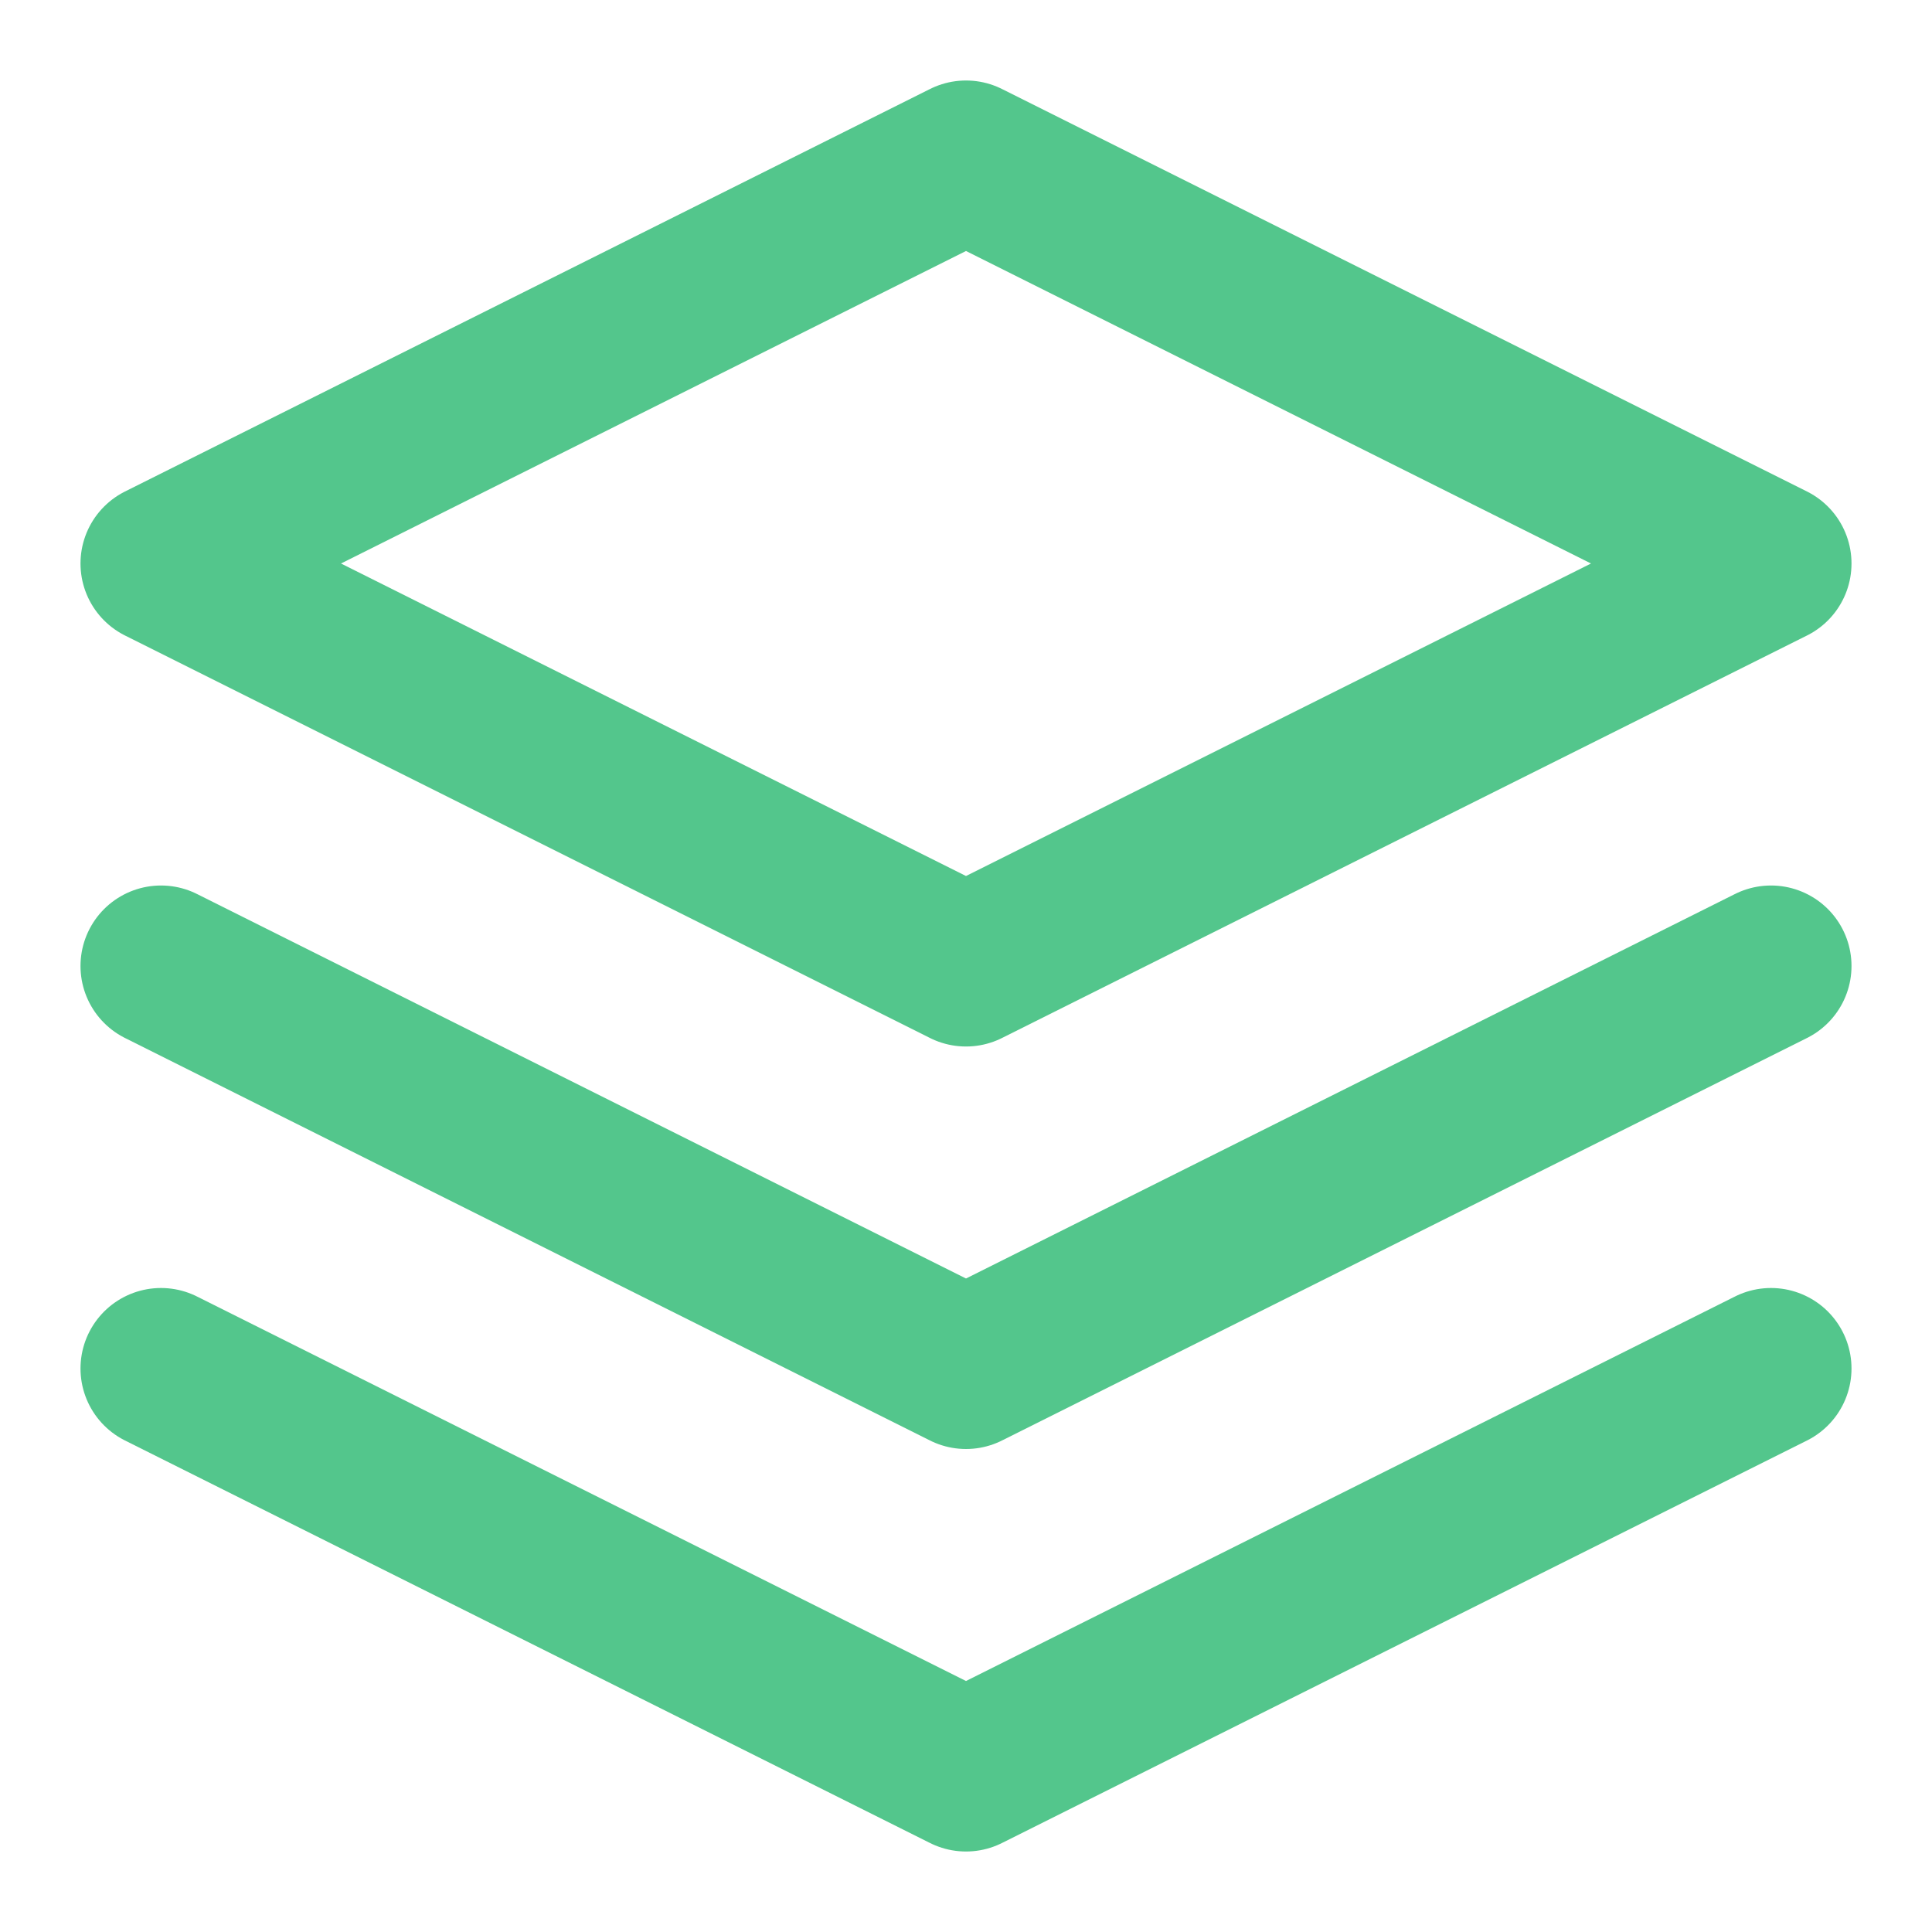
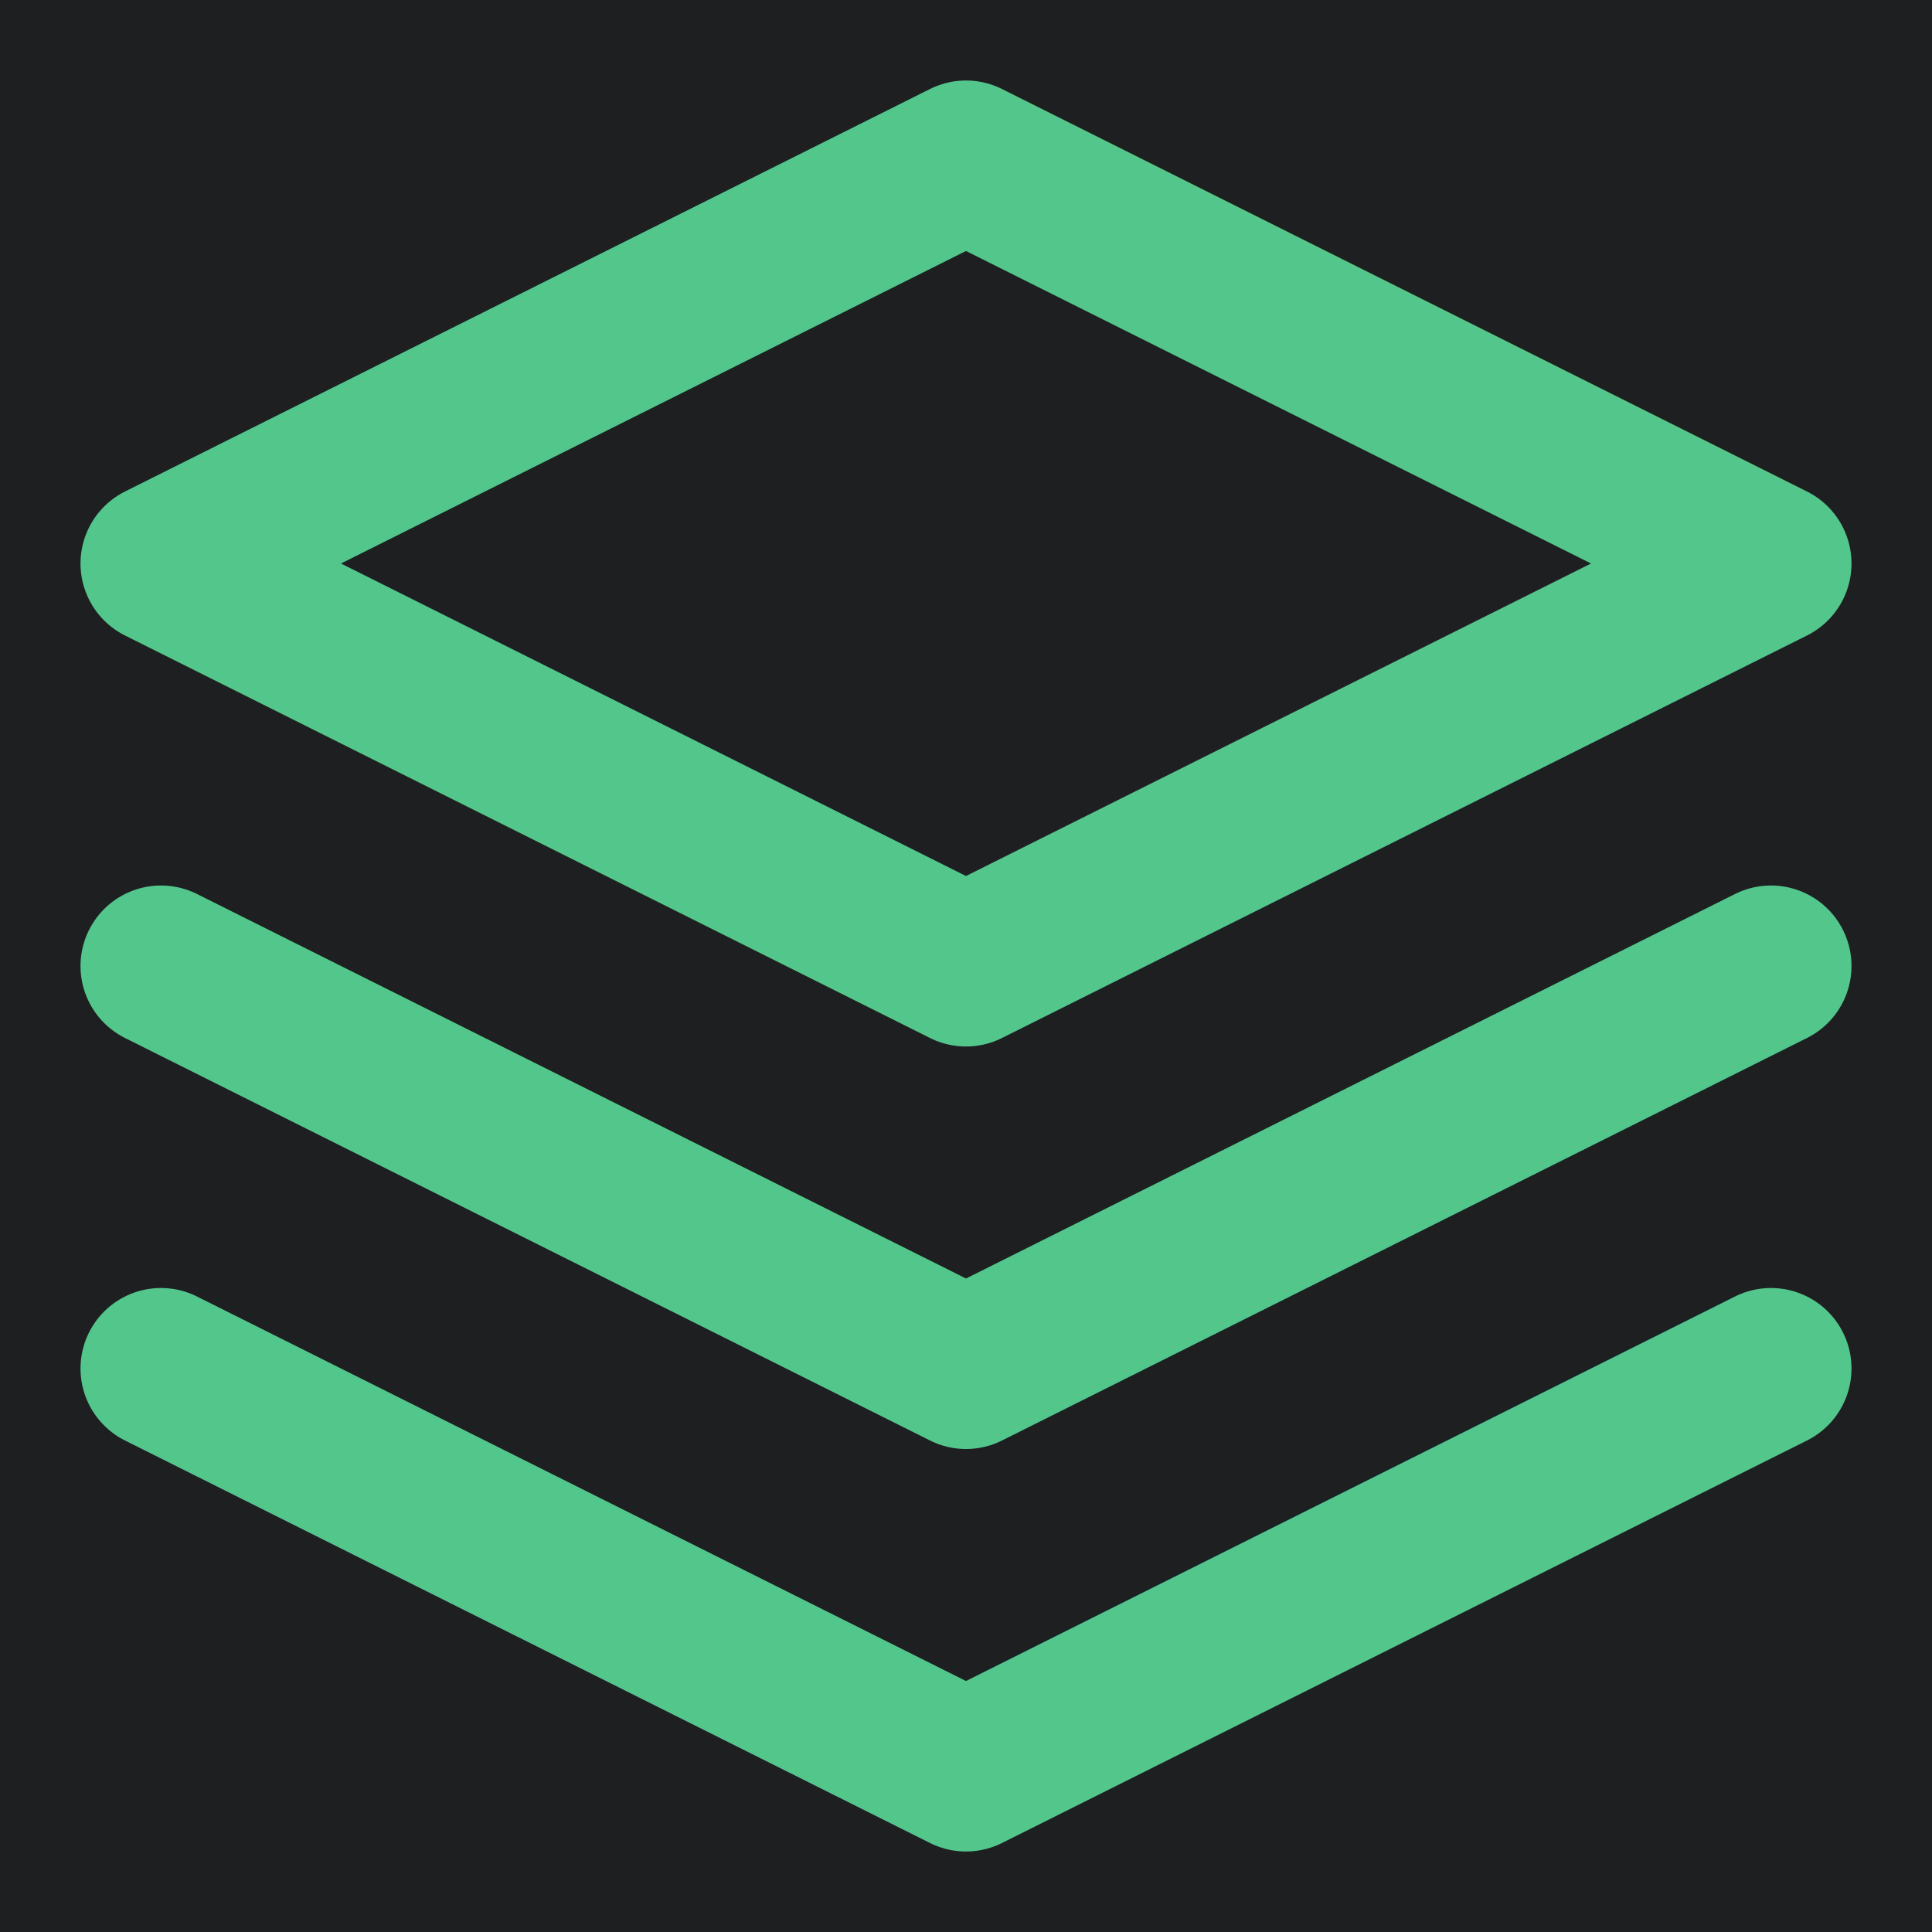
<svg xmlns="http://www.w3.org/2000/svg" width="32" height="32" viewBox="0 0 24 24" fill="none">
+   <rect width="24" height="24" fill="#1d1f21" />
  <path d="M12 2L2 7L12 12L22 7L12 2Z" stroke="#53C68C" stroke-width="2" stroke-linecap="round" stroke-linejoin="round" />
  <path d="M2 17L12 22L22 17" stroke="#53C68C" stroke-width="2" stroke-linecap="round" stroke-linejoin="round" />
  <path d="M2 12L12 17L22 12" stroke="#53C68C" stroke-width="2" stroke-linecap="round" stroke-linejoin="round" />
</svg>
